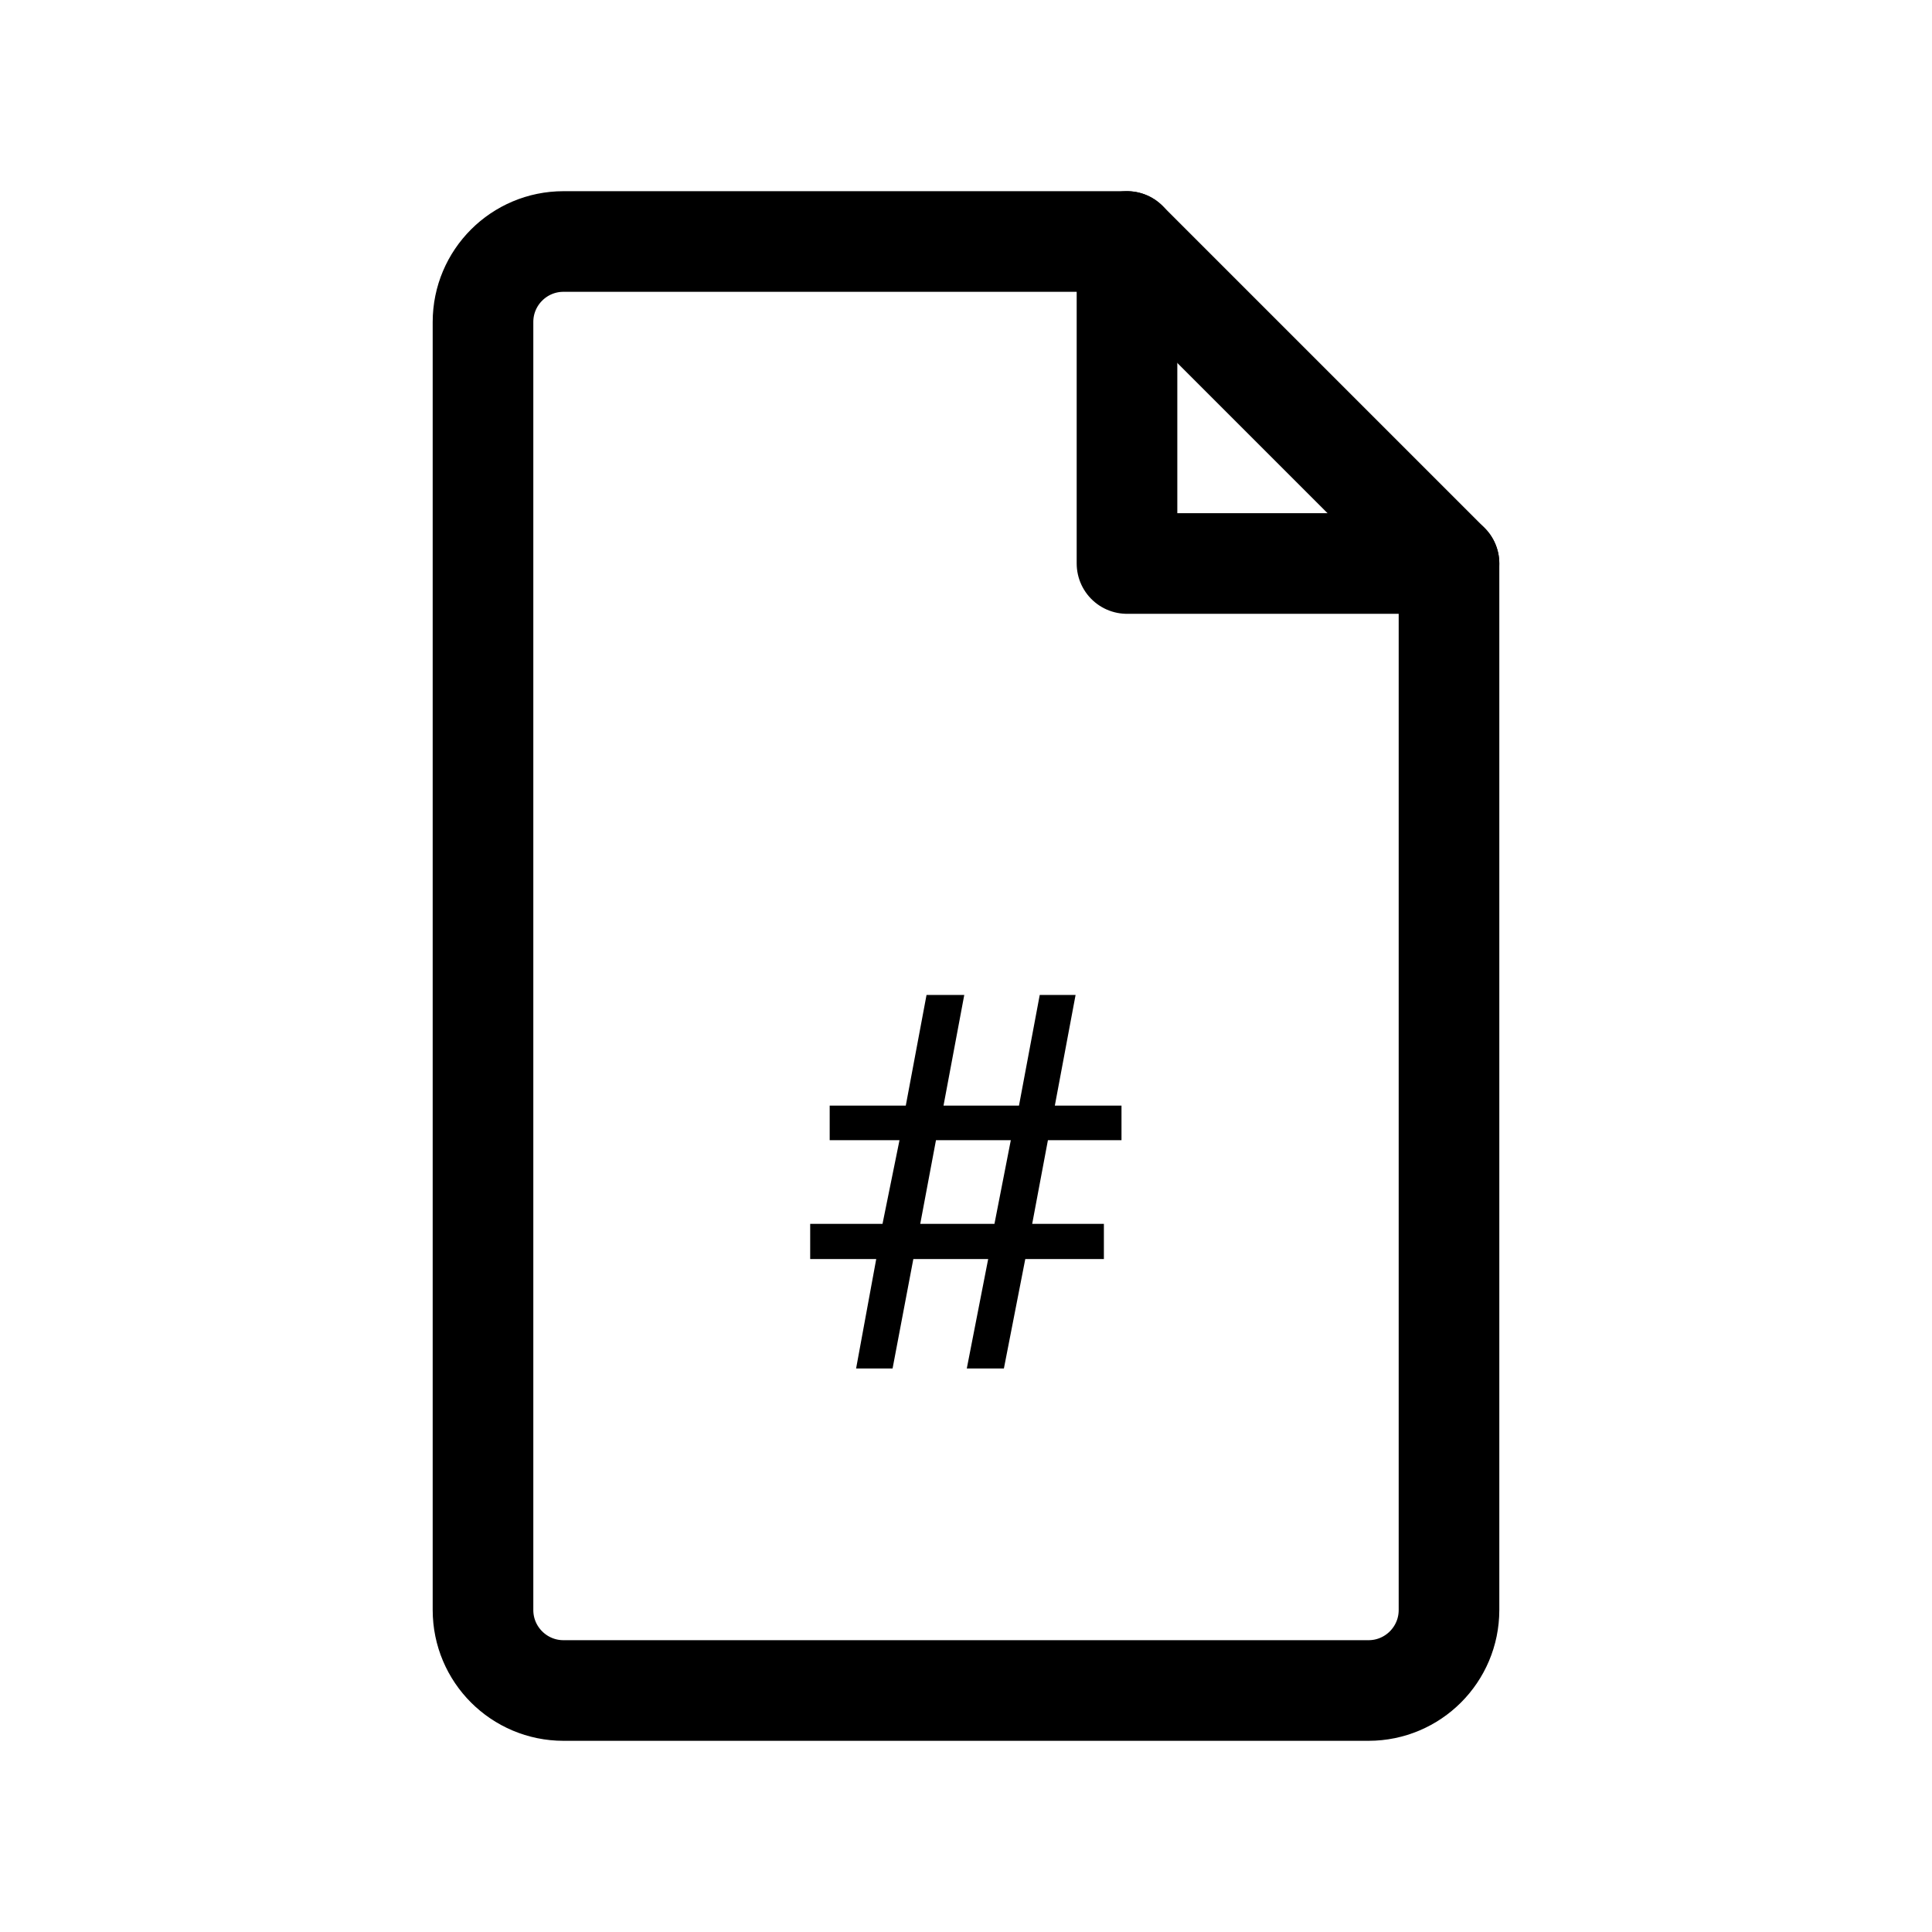
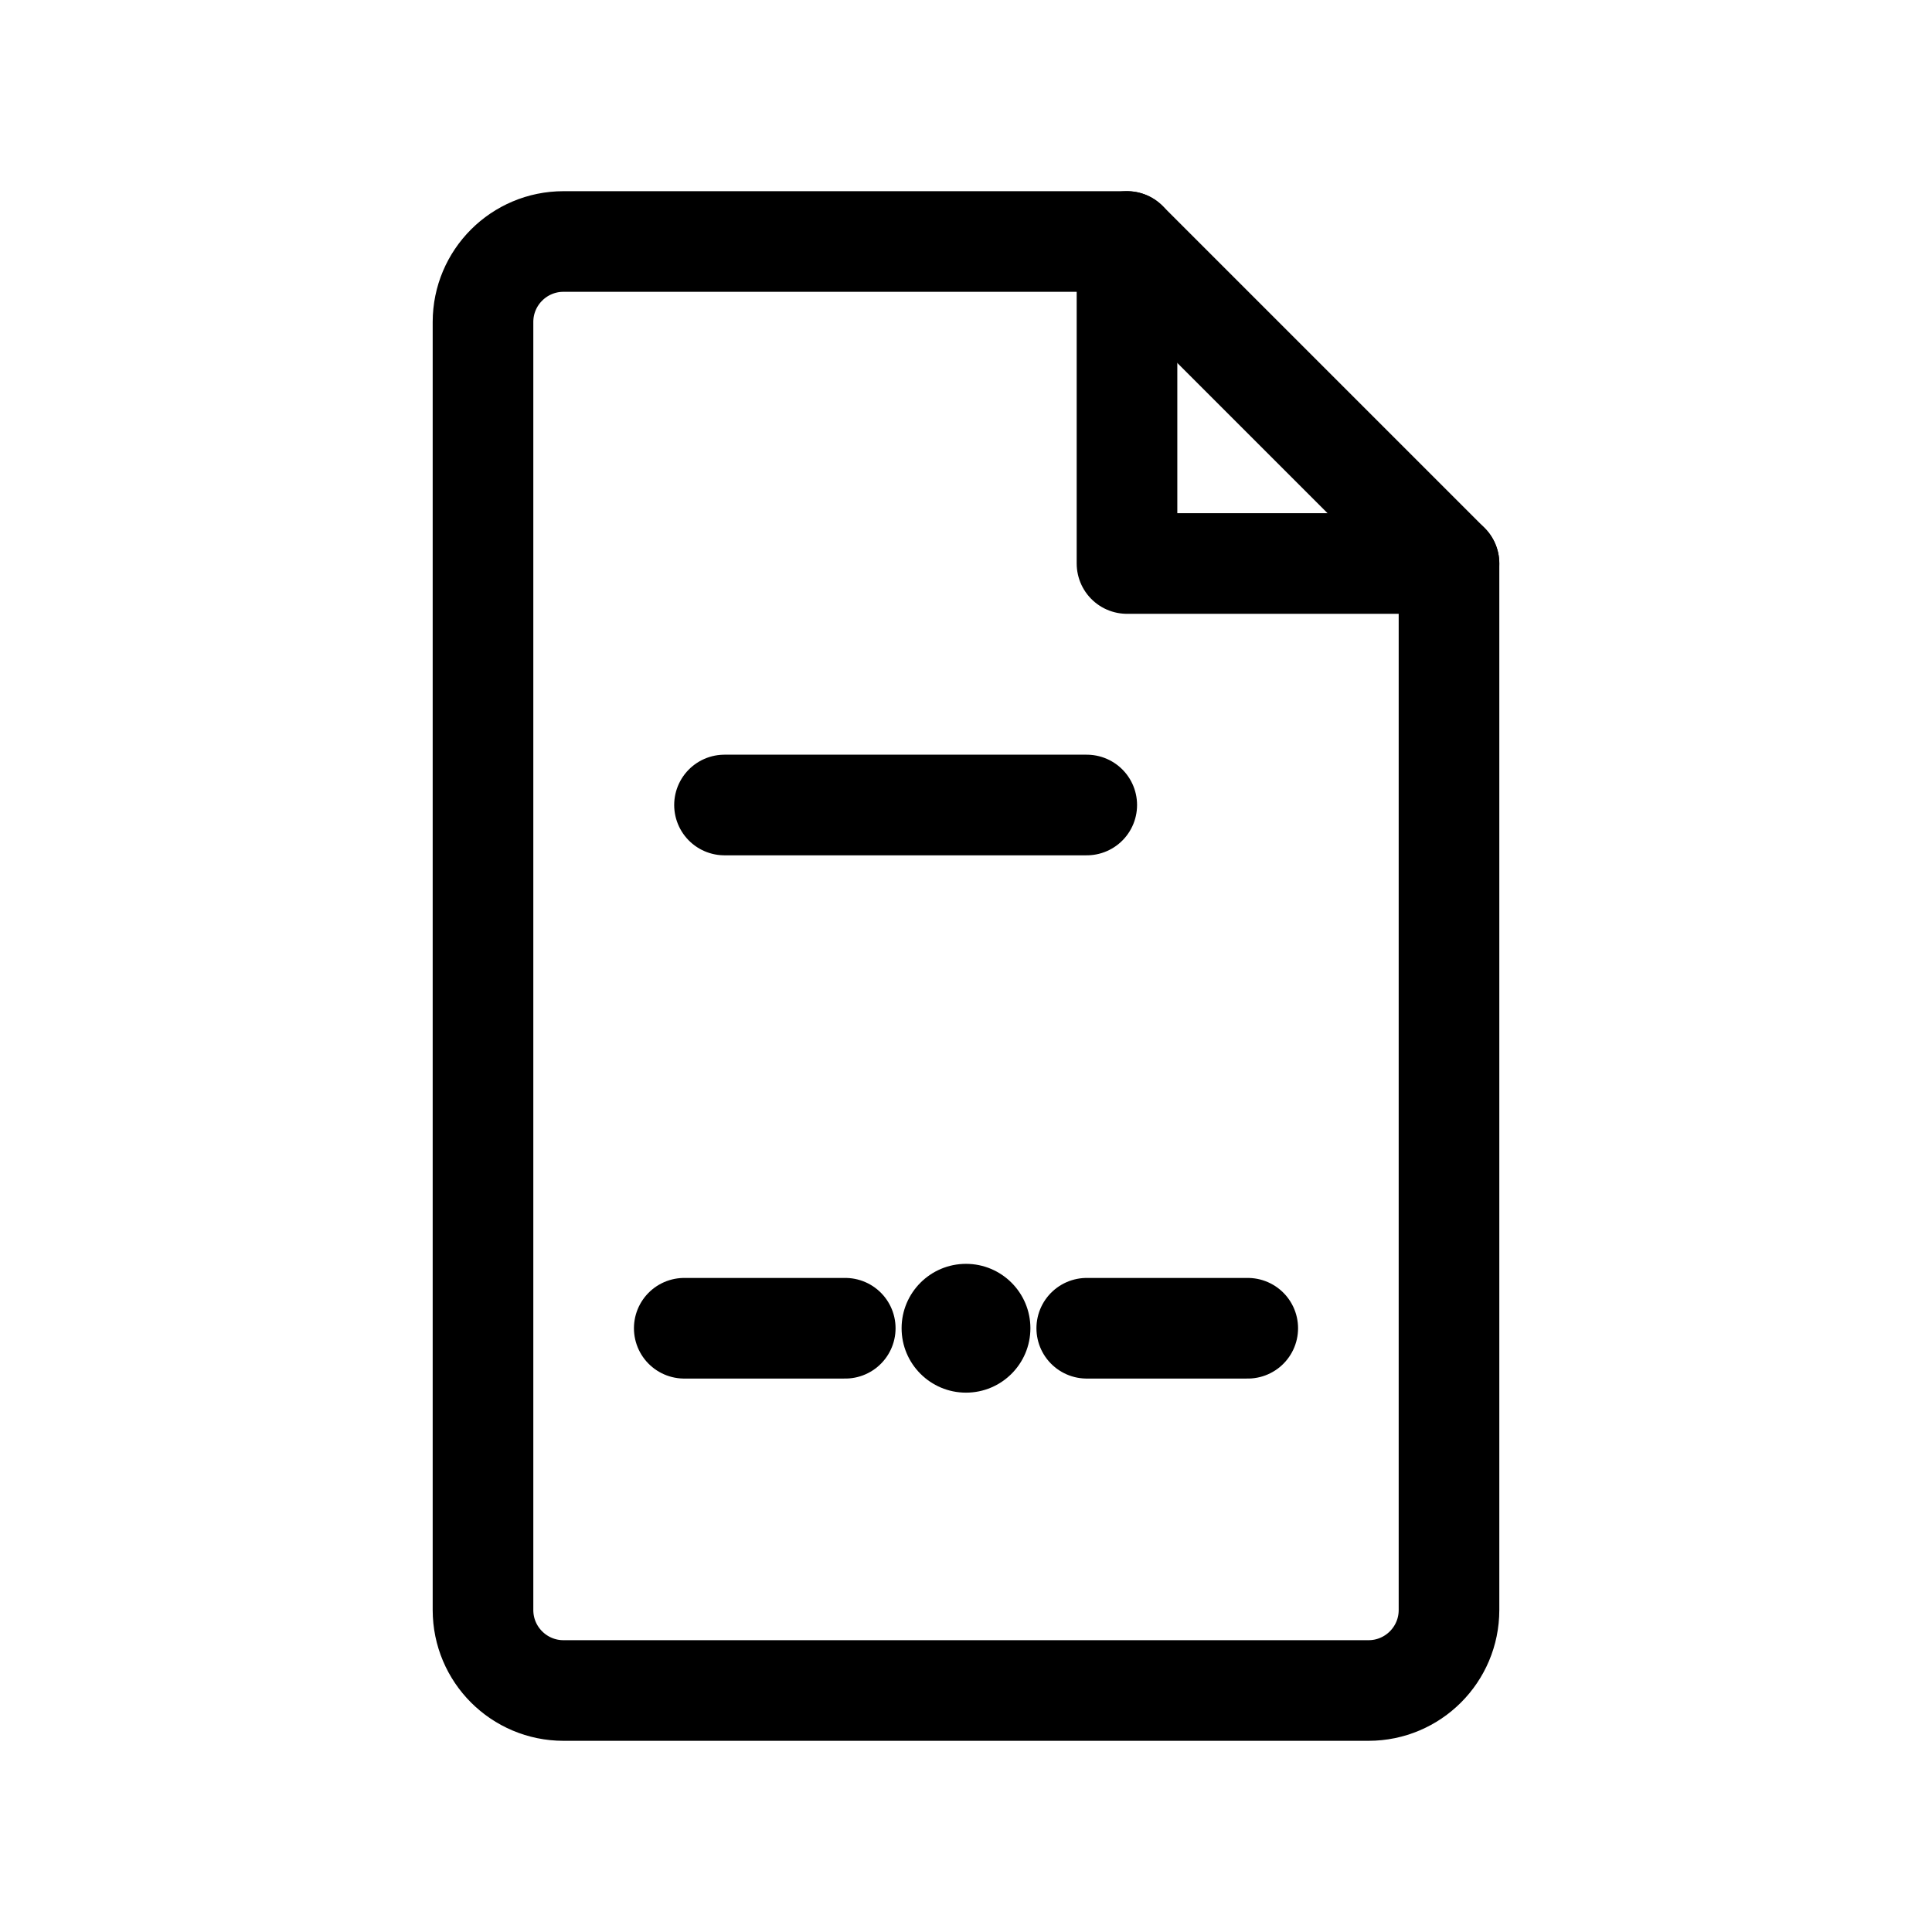
<svg xmlns="http://www.w3.org/2000/svg" viewBox="0 0 48 48" fill="none" stroke="currentColor" stroke-width="2.5" stroke-linecap="round" stroke-linejoin="round">
  <path d="M14 6h14l8 8v26a2 2 0 0 1-2 2H14a2 2 0 0 1-2-2V8a2 2 0 0 1 2-2z" />
  <path d="M28 6v8h8" />
-   <text x="24" y="34" text-anchor="middle" font-size="13" font-family="sans-serif" fill="currentColor" stroke="none">#</text>
+   <path d="M18 20h9" />
+   <path d="M17 33h4" />
+   <circle cx="24" cy="33" r="1.6" fill="currentColor" stroke="none" />
+   <path d="M27 33h4" />
</svg>
